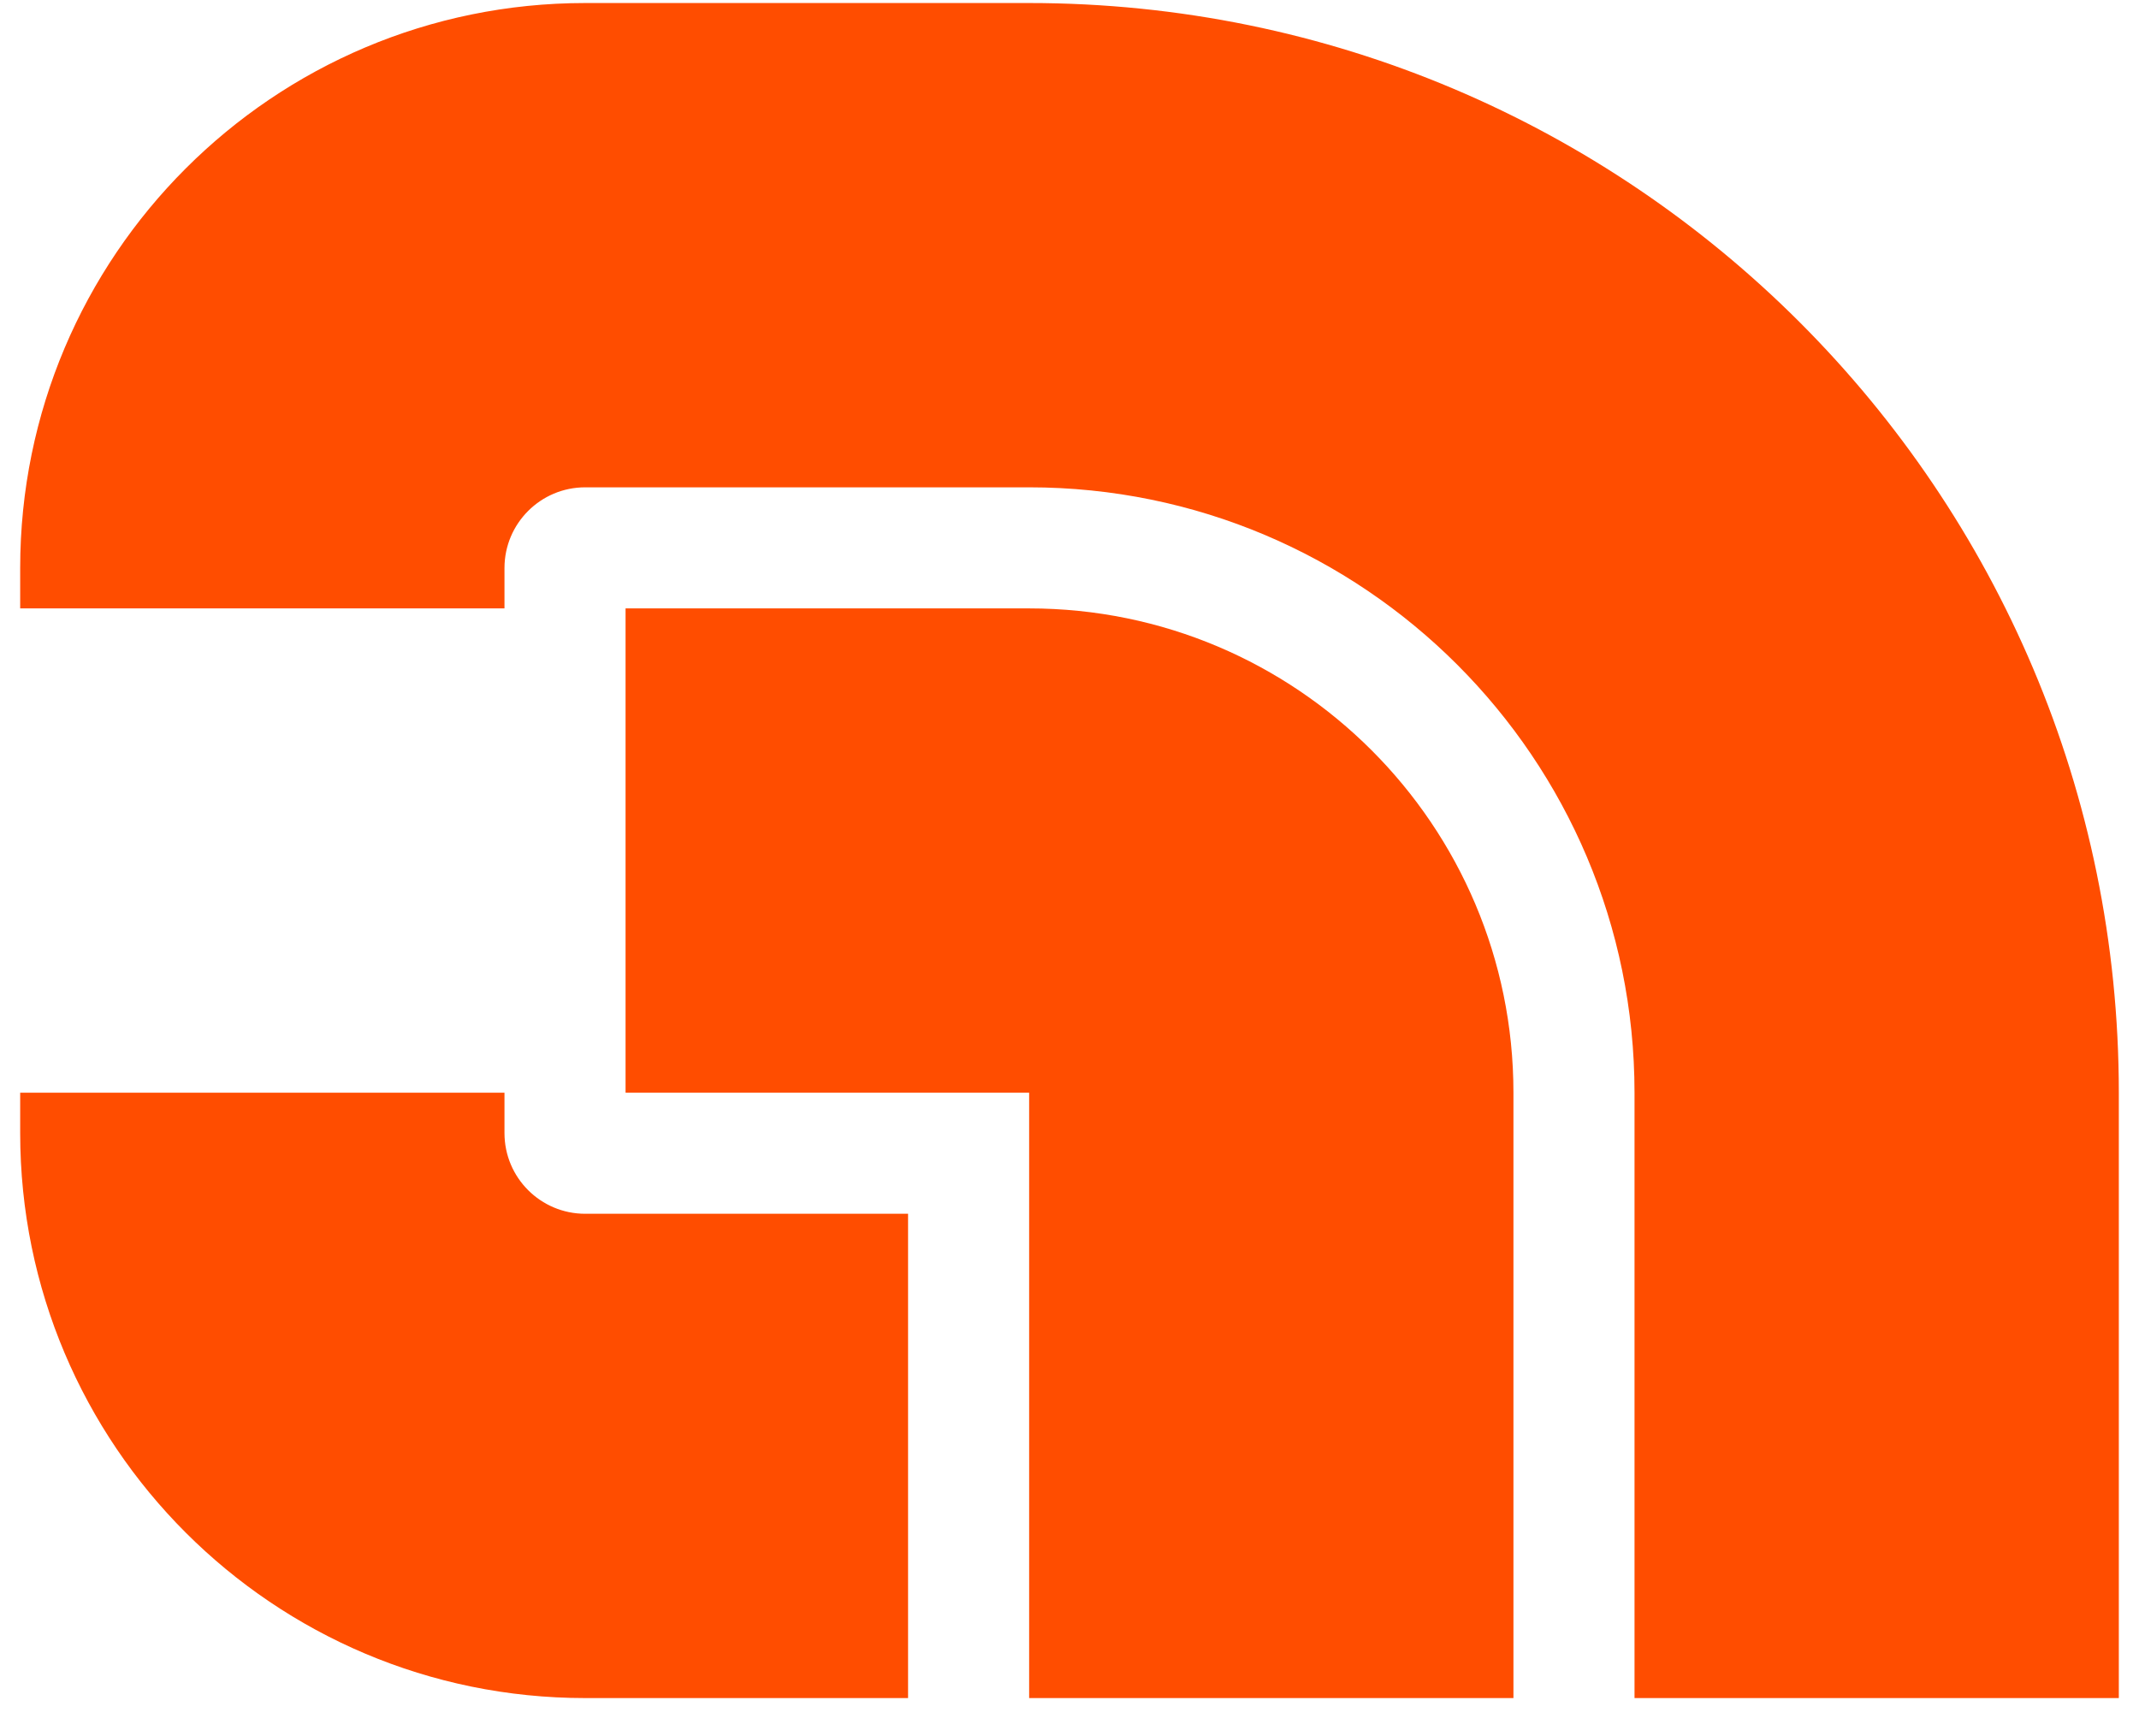
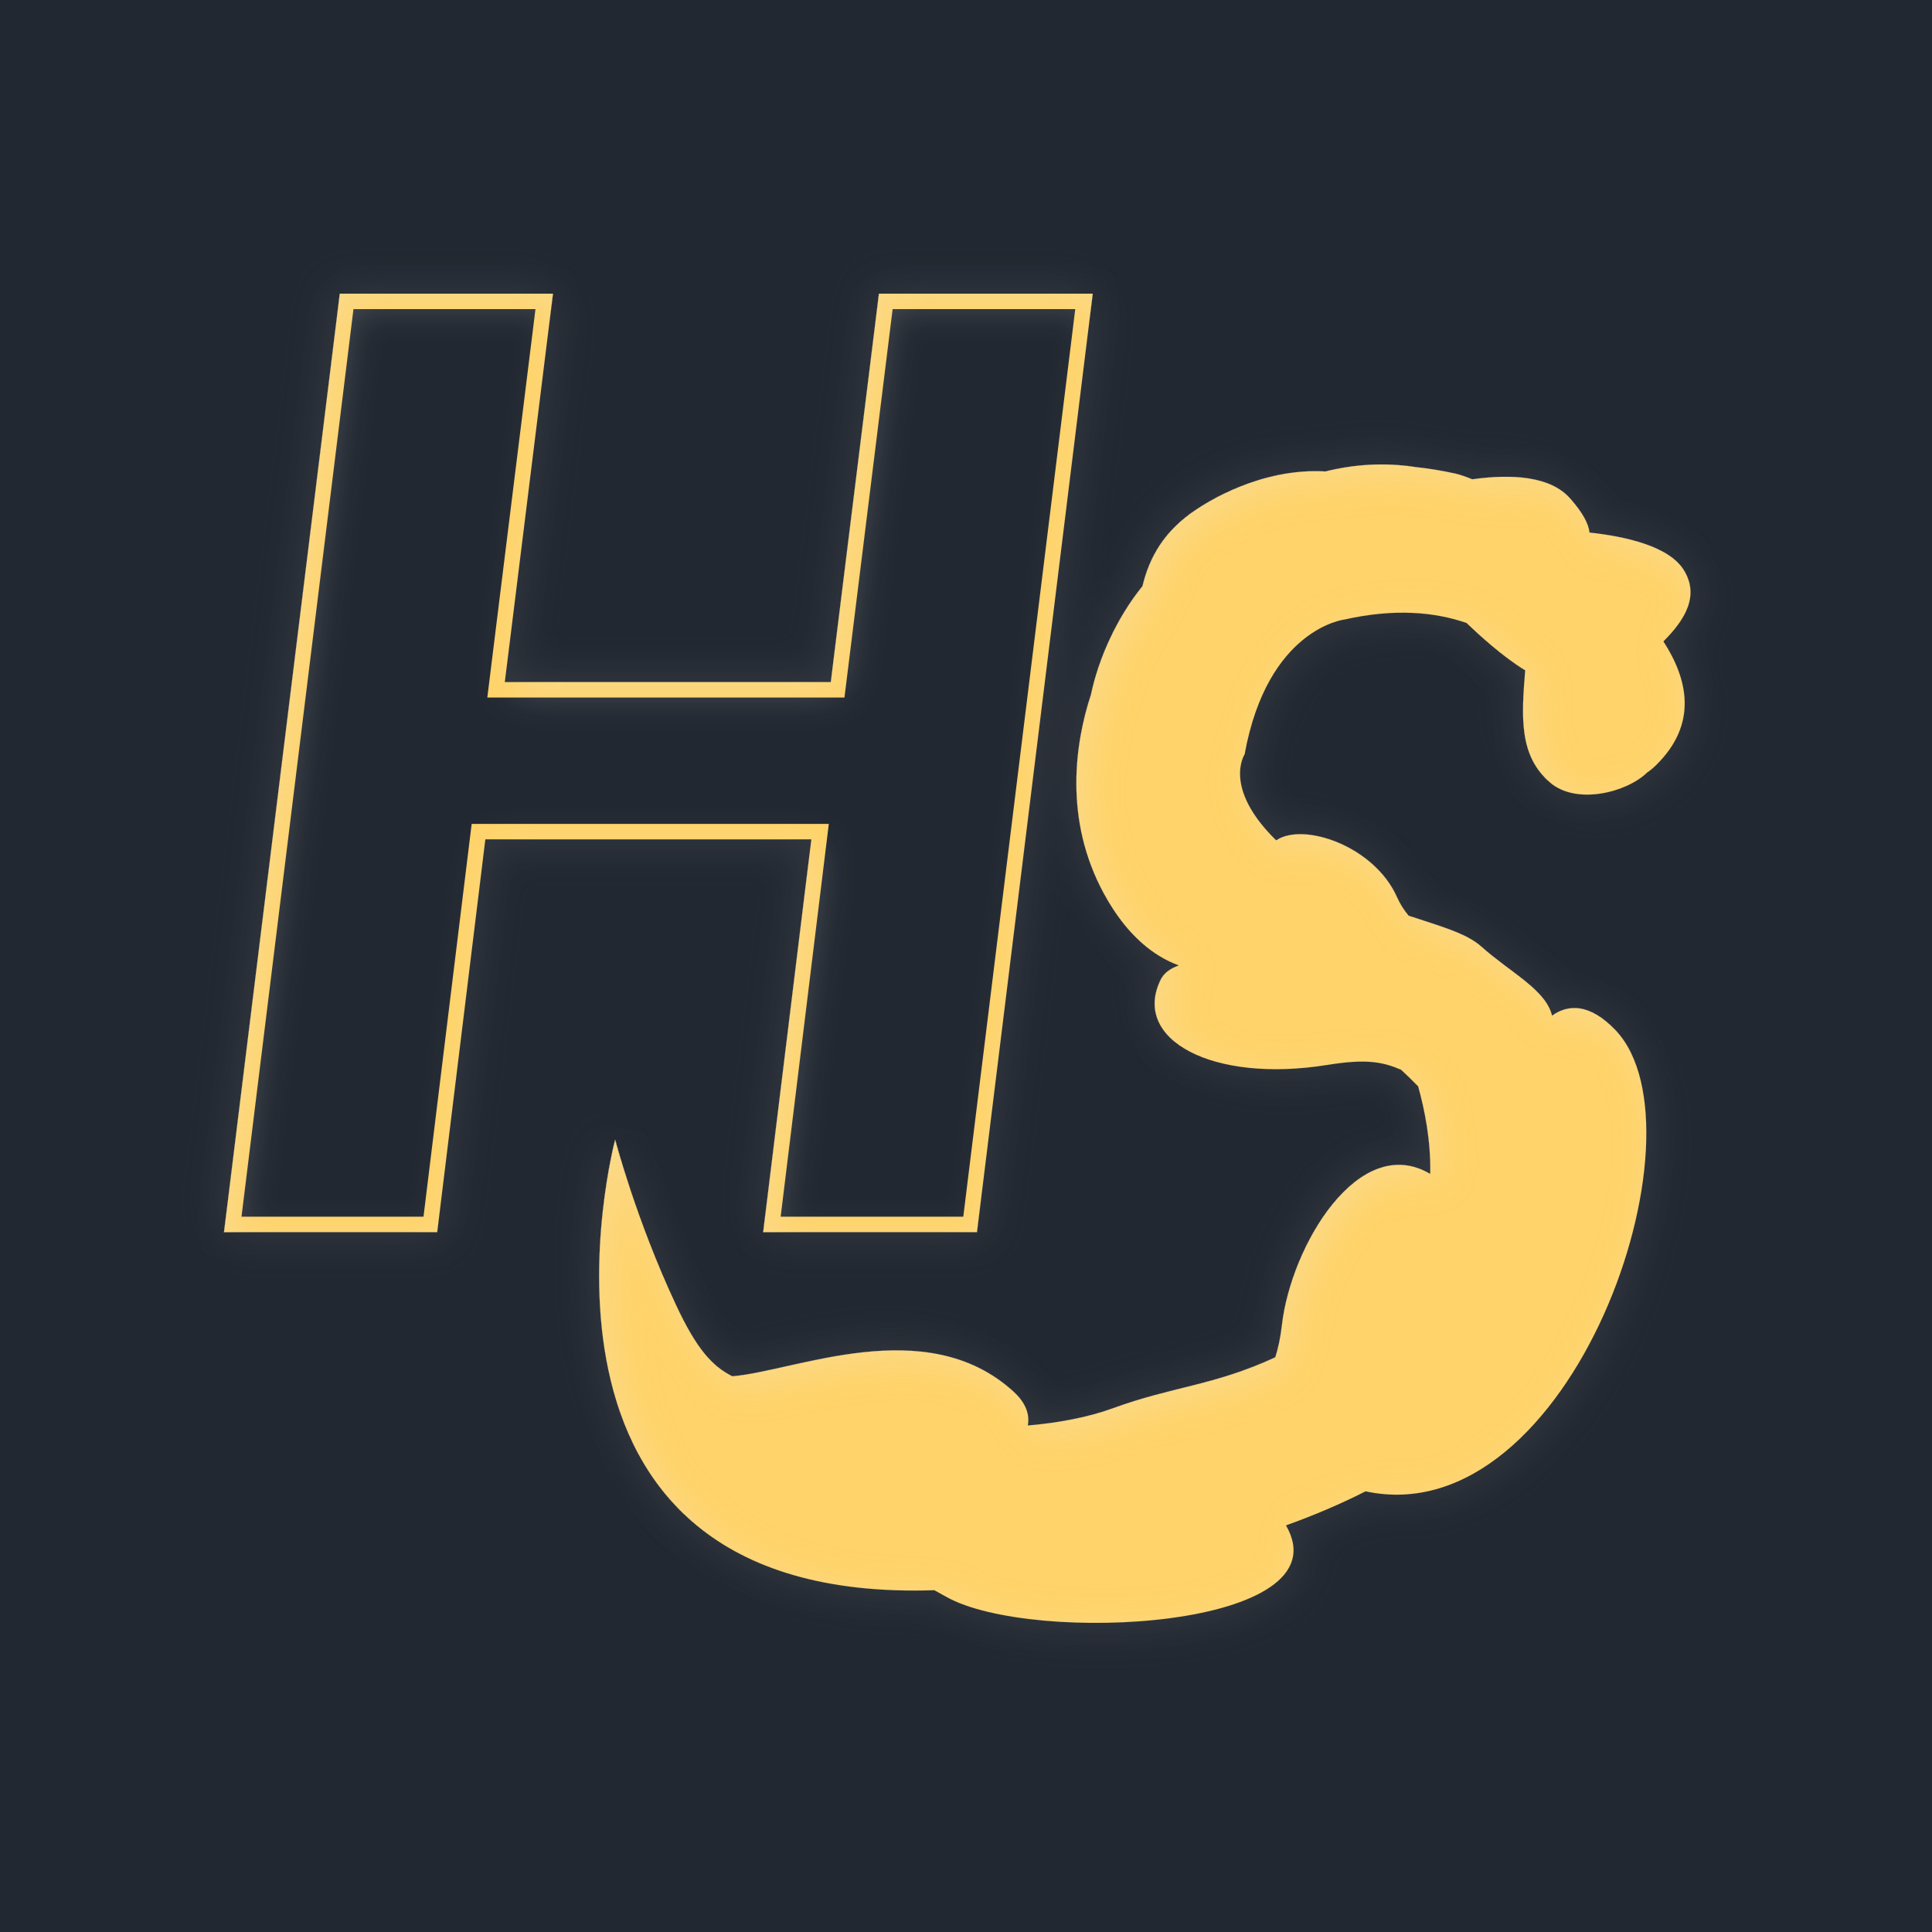
- <svg xmlns="http://www.w3.org/2000/svg" width="53" height="43" viewBox="0 0 53 43" fill="none">
-   <path d="M37.5 27.075C37.5 20.448 32.127 15.075 25.5 15.075H15.5V27.075H25.5V42.075H37.5V27.075Z" fill="#FF4D00" />
-   <path d="M0.5 28.075C0.5 35.807 6.768 42.075 14.5 42.075L22.5 42.075L22.5 30.075H14.5C13.395 30.075 12.5 29.18 12.5 28.075V27.075L0.5 27.075L0.5 28.075Z" fill="#FF4D00" />
-   <path d="M25.5 0.075C40.412 0.075 52.5 12.164 52.5 27.075V42.075H40.5V27.075C40.5 18.791 33.784 12.075 25.5 12.075H14.5C13.395 12.075 12.5 12.971 12.5 14.075V15.075H0.5V14.075C0.5 6.343 6.768 0.075 14.5 0.075H25.5Z" fill="#FF4D00" />
+ <svg xmlns="http://www.w3.org/2000/svg" width="2500" height="2500" viewBox="0 0 2500 2500" fill="none">
+   <rect width="2500" height="2500" fill="#222831" />
+   <g filter="url(#filter0_ddi_149_2)">
+     <path d="M1715.13 610.06C1750.87 601.165 1790.26 597.922 1832.3 604.47C1848.02 606.124 1864.77 608.827 1882.67 612.701C1887.26 613.693 1895.26 616.212 1905.09 620.199C1957.32 612.961 2006.34 616.428 2031.59 644.836C2047.65 662.9 2055.58 677.454 2056.82 689.098C2102.43 694.125 2158.95 706.391 2178.48 737.149C2199.88 770.845 2179.98 802.463 2152.48 829.971C2184.29 879.378 2197.09 936.748 2143.06 989.99C2139.06 993.932 2135.16 997.132 2131.35 999.652C2104.78 1025.56 2040.04 1041.81 2005.97 1012.71C1965.24 977.917 1968.86 927.361 1973.58 867.438C1943.94 849.252 1913.1 820.911 1897.79 806.15C1856.48 791.807 1804.46 787.102 1739.66 801.683C1739.66 801.683 1640.13 813.111 1610.5 976.212C1610.5 976.212 1581.71 1019.38 1651.36 1087.42C1686.51 1063.57 1778.3 1094.71 1807.71 1160.89C1811.73 1169.93 1816.83 1177.86 1822.78 1184.89C1863.61 1198.54 1897.19 1207.4 1916.69 1224.79C1954.74 1258.71 2000.25 1280.67 2008.35 1314.23C2029.11 1299.39 2057.04 1298.18 2090.35 1332.98C2214.52 1462.7 2033.47 1986.74 1767.05 1929.78C1733.14 1946.97 1698.35 1961.53 1664.1 1973.86C1741.34 2107.98 1335.6 2128.76 1224.52 2066.28C1219.02 2063.18 1213.85 2060.34 1209 2057.71C635.575 2076.61 795.871 1475.46 796.007 1474.95C796.054 1475.13 823.404 1579.17 875.025 1689.19C901.3 1745.19 921.287 1767.71 947.578 1780.86C1028.26 1774.69 1198.06 1697.7 1311.14 1800.45C1328.13 1815.88 1332.46 1830.94 1330 1844.58C1370.14 1841.16 1408.14 1833.98 1440.31 1822.25C1518.65 1793.68 1570.49 1793.21 1650.19 1756.38C1654.01 1744.68 1656.93 1730.95 1658.79 1714.77C1670.57 1612.08 1758.39 1464.6 1850.69 1519.01C1851.7 1476.63 1843.64 1436.14 1835.07 1405.71C1828.06 1398.51 1820.7 1391.32 1812.99 1384.24C1788.86 1373.95 1768.12 1369.87 1717.55 1378C1568.62 1401.93 1464.43 1345.02 1501.77 1268.02C1506.11 1259.05 1514.47 1253.03 1525.38 1249.27C1525.37 1249.26 1525.36 1249.25 1525.35 1249.25C1493.09 1237.36 1458.01 1210.76 1428.26 1155.9C1376.8 1061.01 1390.73 962.433 1411.71 898.849C1421.26 853.156 1444.79 799.756 1478.36 758.522C1487.16 721.709 1506.21 686.744 1548.36 659.082C1560.83 650.904 1630.57 605.137 1715.13 610.06Z" fill="#FFD369" />
+     <path d="M704.214 390.001L702.821 401.232L641.894 892.611H1083.88L1145.12 398.771L1146.2 390.001H1402.68L1401.3 401.226L1256.42 1575.6L1255.34 1584.38H998.864L1000.24 1573.16L1061.18 1076.1H619.191L557.948 1575.59L556.871 1584.38H301.19L302.575 1573.15L447.45 398.776L448.532 390.001H704.214Z" fill="#222831" stroke="#FFD369" stroke-width="20" />
+   </g>
+   <defs>
+     <filter id="filter0_ddi_149_2" x="229.881" y="320.001" width="2017.62" height="1840" filterUnits="userSpaceOnUse" color-interpolation-filters="sRGB">
+       <feFlood flood-opacity="0" result="BackgroundImageFix" />
+       <feColorMatrix in="SourceAlpha" type="matrix" values="0 0 0 0 0 0 0 0 0 0 0 0 0 0 0 0 0 0 127 0" result="hardAlpha" />
+       <feOffset dx="-10" dy="-10" />
+       <feGaussianBlur stdDeviation="25" />
+       <feComposite in2="hardAlpha" operator="out" />
+       <feColorMatrix type="matrix" values="0 0 0 0 0.224 0 0 0 0 0.243 0 0 0 0 0.275 0 0 0 0.5 0" />
+       <feBlend mode="normal" in2="BackgroundImageFix" result="effect1_dropShadow_149_2" />
+       <feColorMatrix in="SourceAlpha" type="matrix" values="0 0 0 0 0 0 0 0 0 0 0 0 0 0 0 0 0 0 127 0" result="hardAlpha" />
+       <feOffset dx="10" dy="10" />
+       <feGaussianBlur stdDeviation="25" />
+       <feComposite in2="hardAlpha" operator="out" />
+       <feColorMatrix type="matrix" values="0 0 0 0 0.224 0 0 0 0 0.243 0 0 0 0 0.275 0 0 0 0.5 0" />
+       <feBlend mode="normal" in2="effect1_dropShadow_149_2" result="effect2_dropShadow_149_2" />
+       <feBlend mode="normal" in="SourceGraphic" in2="effect2_dropShadow_149_2" result="shape" />
+       <feColorMatrix in="SourceAlpha" type="matrix" values="0 0 0 0 0 0 0 0 0 0 0 0 0 0 0 0 0 0 127 0" result="hardAlpha" />
+       <feOffset dx="10" dy="10" />
+       <feGaussianBlur stdDeviation="25" />
+       <feComposite in2="hardAlpha" operator="arithmetic" k2="-1" k3="1" />
+       <feColorMatrix type="matrix" values="0 0 0 0 0.933 0 0 0 0 0.933 0 0 0 0 0.933 0 0 0 0.25 0" />
+       <feBlend mode="normal" in2="shape" result="effect3_innerShadow_149_2" />
+     </filter>
+   </defs>
</svg>
